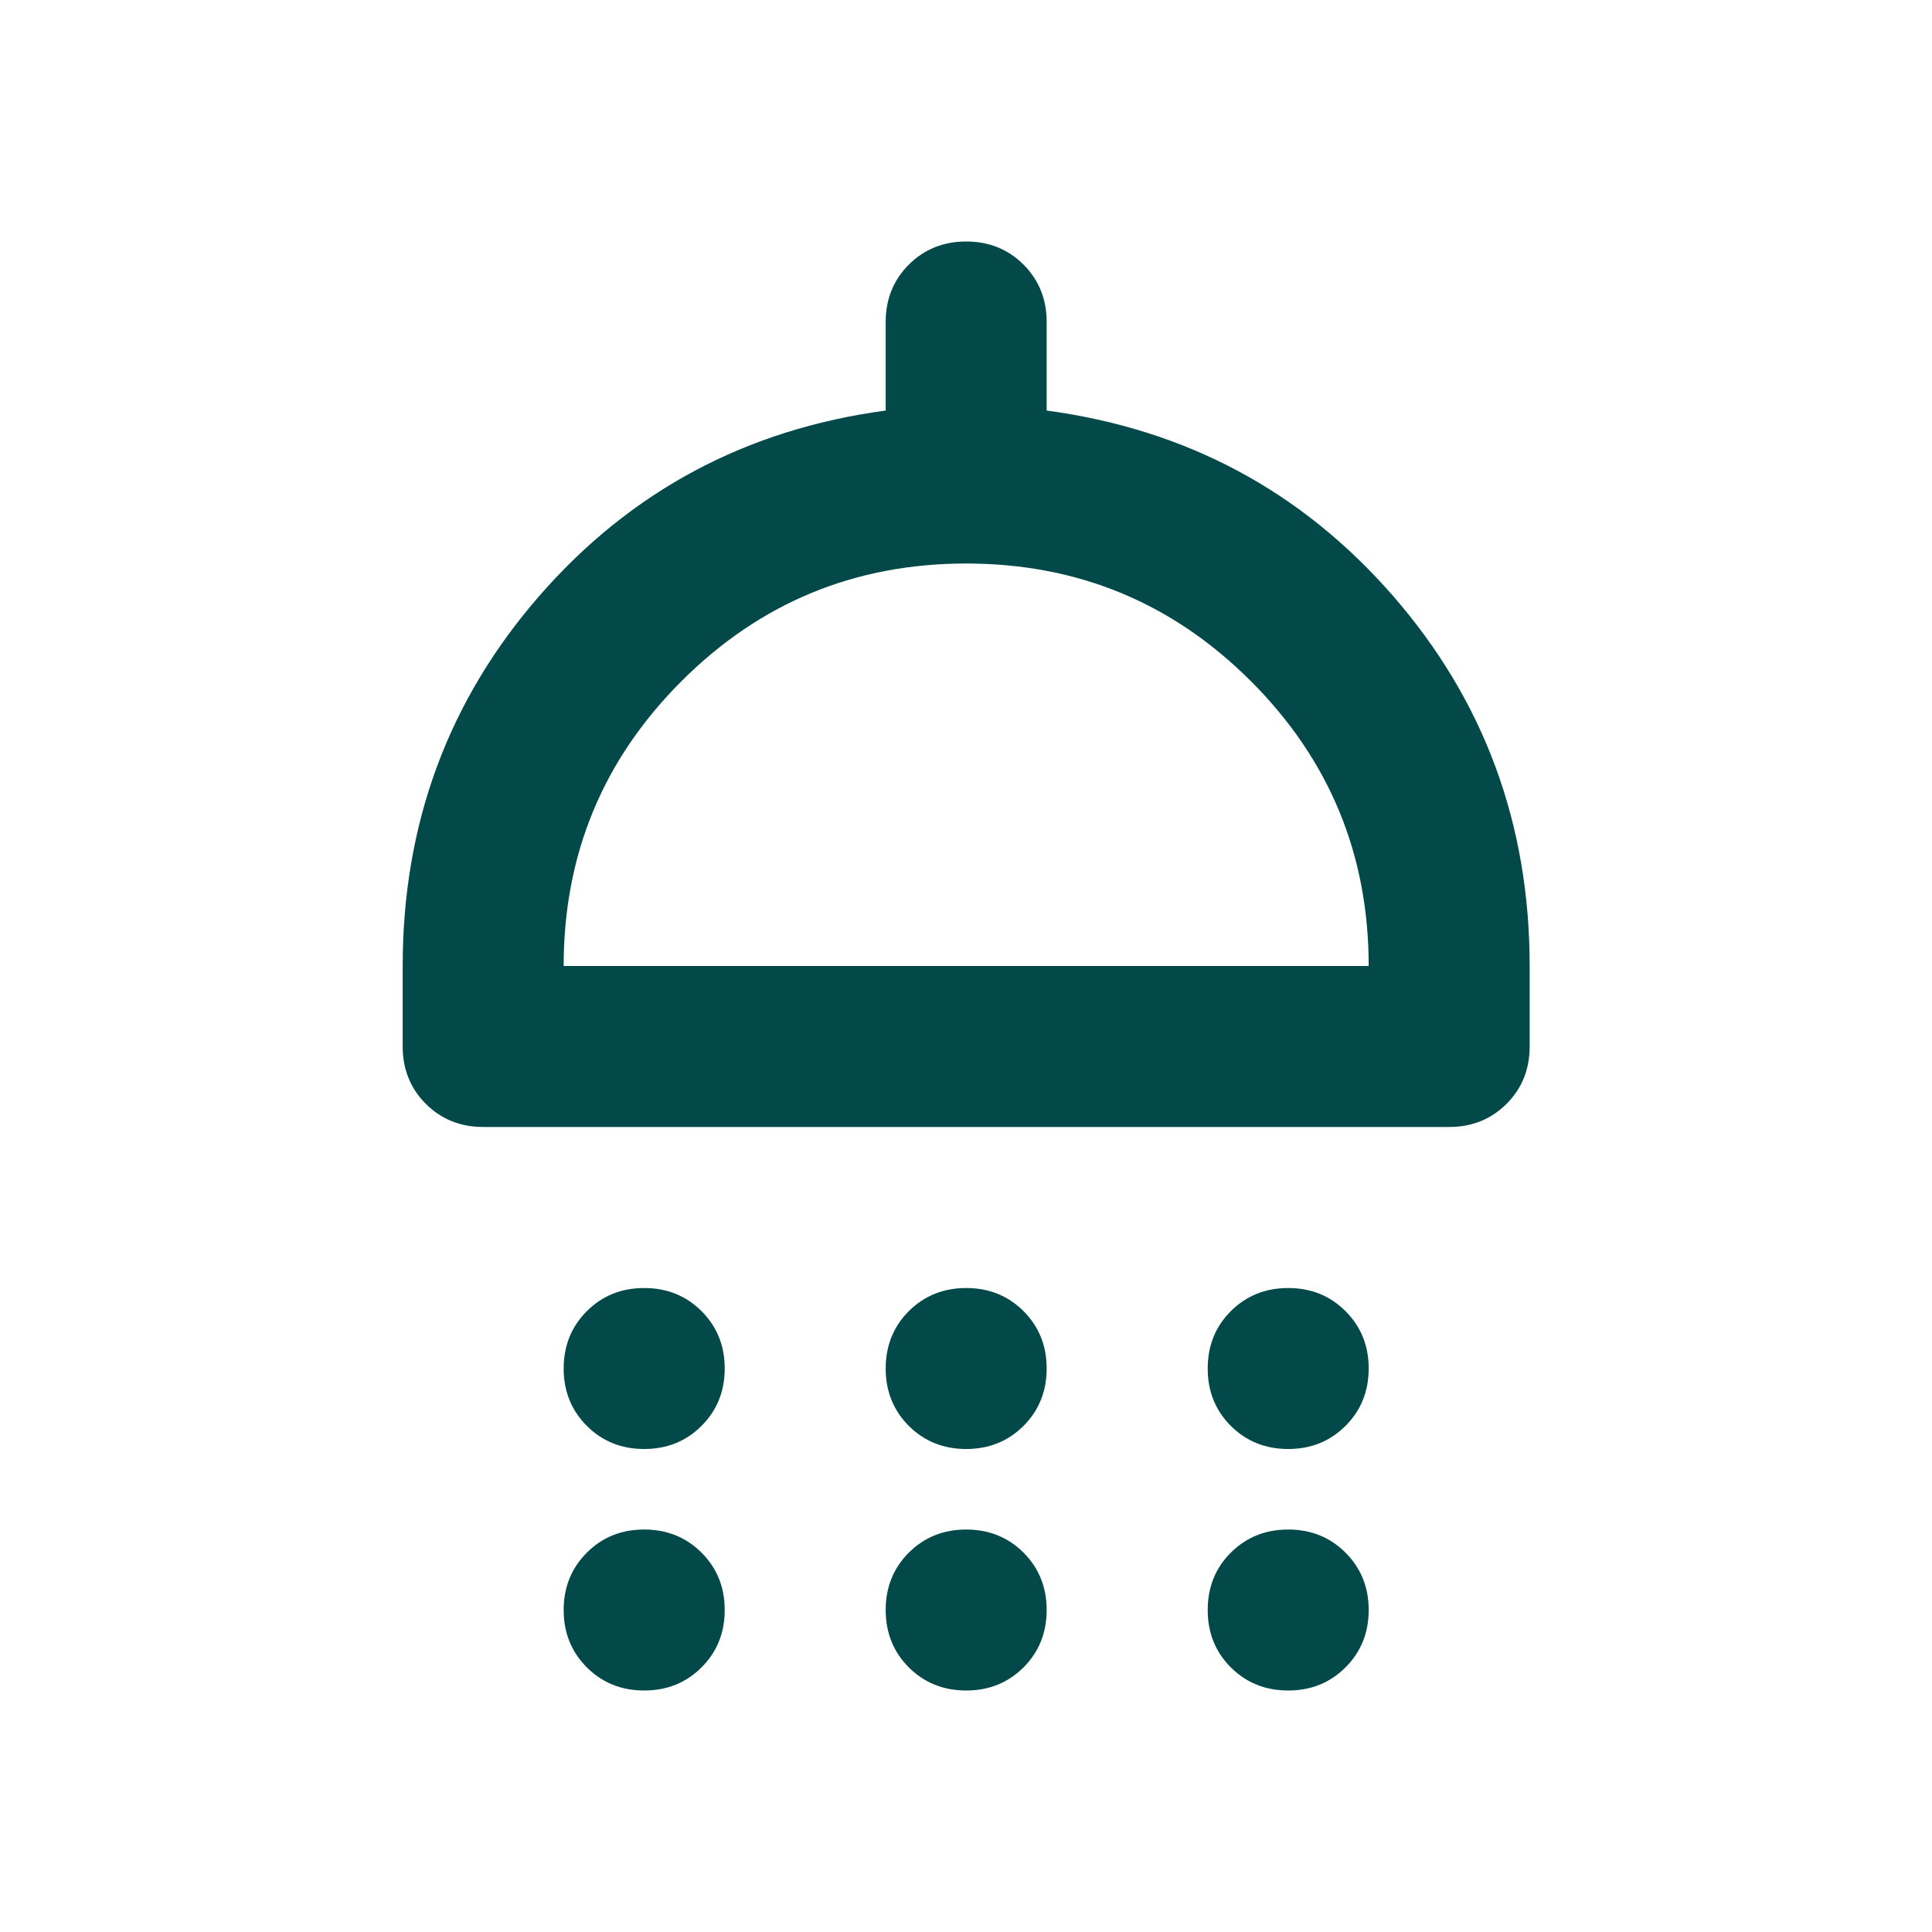
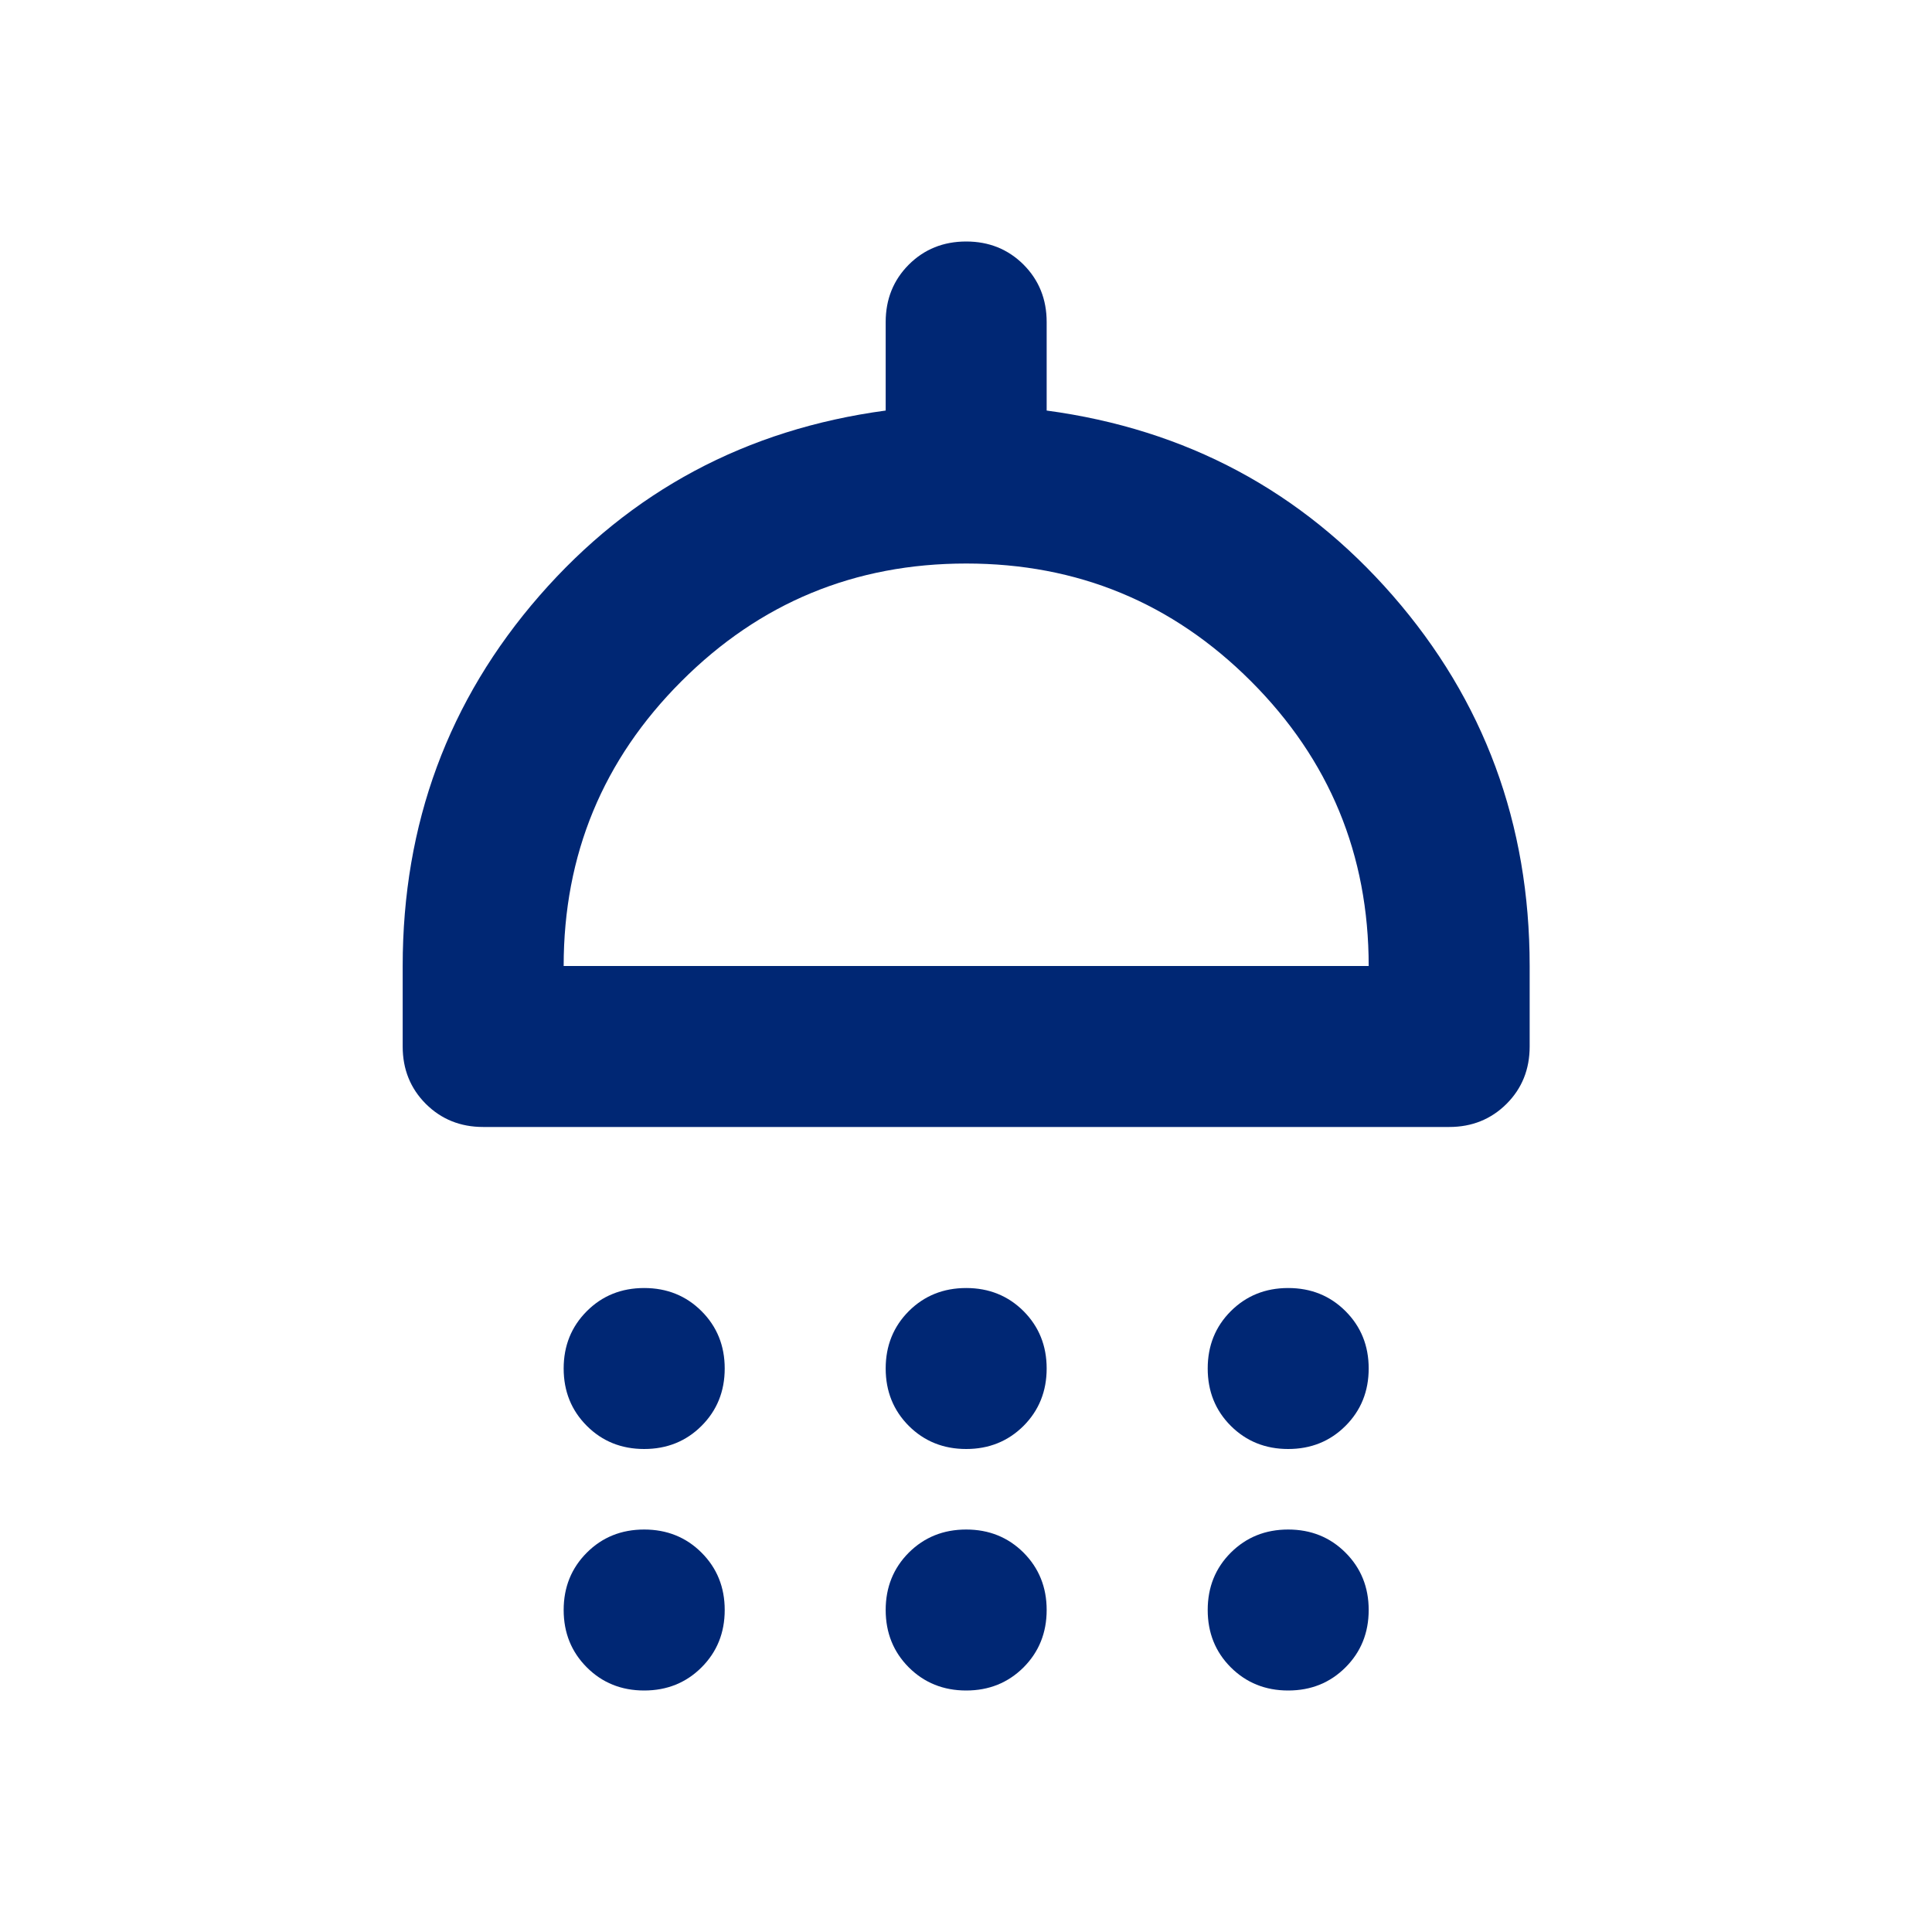
<svg xmlns="http://www.w3.org/2000/svg" width="28" height="28" viewBox="0 0 28 28" fill="none">
  <mask id="mask0_95_4272" style="mask-type:alpha" maskUnits="userSpaceOnUse" x="0" y="0" width="28" height="28">
    <rect width="28" height="28" fill="#D9D9D9" />
  </mask>
  <g mask="url(#mask0_95_4272)">
-     <path d="M9.336 21C9.005 21 8.728 20.888 8.505 20.665C8.281 20.441 8.169 20.164 8.169 19.833C8.169 19.503 8.281 19.226 8.505 19.002C8.728 18.779 9.005 18.667 9.336 18.667C9.666 18.667 9.944 18.779 10.167 19.002C10.391 19.226 10.503 19.503 10.503 19.833C10.503 20.164 10.391 20.441 10.167 20.665C9.944 20.888 9.666 21 9.336 21ZM14.003 21C13.672 21 13.395 20.888 13.171 20.665C12.948 20.441 12.836 20.164 12.836 19.833C12.836 19.503 12.948 19.226 13.171 19.002C13.395 18.779 13.672 18.667 14.003 18.667C14.333 18.667 14.61 18.779 14.834 19.002C15.057 19.226 15.169 19.503 15.169 19.833C15.169 20.164 15.057 20.441 14.834 20.665C14.61 20.888 14.333 21 14.003 21ZM18.669 21C18.339 21 18.062 20.888 17.838 20.665C17.614 20.441 17.503 20.164 17.503 19.833C17.503 19.503 17.614 19.226 17.838 19.002C18.062 18.779 18.339 18.667 18.669 18.667C19 18.667 19.277 18.779 19.5 19.002C19.724 19.226 19.836 19.503 19.836 19.833C19.836 20.164 19.724 20.441 19.5 20.665C19.277 20.888 19 21 18.669 21ZM7.003 16.333C6.672 16.333 6.395 16.221 6.171 15.998C5.948 15.774 5.836 15.497 5.836 15.167V14C5.836 11.939 6.497 10.15 7.819 8.633C9.141 7.117 10.814 6.222 12.836 5.95V4.667C12.836 4.336 12.948 4.059 13.171 3.835C13.395 3.612 13.672 3.5 14.003 3.5C14.333 3.5 14.61 3.612 14.834 3.835C15.057 4.059 15.169 4.336 15.169 4.667V5.95C17.192 6.222 18.864 7.117 20.186 8.633C21.508 10.15 22.169 11.939 22.169 14V15.167C22.169 15.497 22.058 15.774 21.834 15.998C21.61 16.221 21.333 16.333 21.003 16.333H7.003ZM8.169 14H19.836C19.836 12.386 19.267 11.01 18.13 9.873C16.992 8.735 15.617 8.167 14.003 8.167C12.389 8.167 11.013 8.735 9.876 9.873C8.738 11.01 8.169 12.386 8.169 14ZM9.336 24.5C9.005 24.5 8.728 24.388 8.505 24.165C8.281 23.941 8.169 23.664 8.169 23.333C8.169 23.003 8.281 22.726 8.505 22.502C8.728 22.279 9.005 22.167 9.336 22.167C9.666 22.167 9.944 22.279 10.167 22.502C10.391 22.726 10.503 23.003 10.503 23.333C10.503 23.664 10.391 23.941 10.167 24.165C9.944 24.388 9.666 24.5 9.336 24.5ZM14.003 24.5C13.672 24.5 13.395 24.388 13.171 24.165C12.948 23.941 12.836 23.664 12.836 23.333C12.836 23.003 12.948 22.726 13.171 22.502C13.395 22.279 13.672 22.167 14.003 22.167C14.333 22.167 14.61 22.279 14.834 22.502C15.057 22.726 15.169 23.003 15.169 23.333C15.169 23.664 15.057 23.941 14.834 24.165C14.61 24.388 14.333 24.5 14.003 24.5ZM18.669 24.5C18.339 24.5 18.062 24.388 17.838 24.165C17.614 23.941 17.503 23.664 17.503 23.333C17.503 23.003 17.614 22.726 17.838 22.502C18.062 22.279 18.339 22.167 18.669 22.167C19 22.167 19.277 22.279 19.5 22.502C19.724 22.726 19.836 23.003 19.836 23.333C19.836 23.664 19.724 23.941 19.5 24.165C19.277 24.388 19 24.5 18.669 24.5Z" fill="#044949" />
+     <path d="M9.336 21C9.005 21 8.728 20.888 8.505 20.665C8.281 20.441 8.169 20.164 8.169 19.833C8.169 19.503 8.281 19.226 8.505 19.002C8.728 18.779 9.005 18.667 9.336 18.667C9.666 18.667 9.944 18.779 10.167 19.002C10.391 19.226 10.503 19.503 10.503 19.833C10.503 20.164 10.391 20.441 10.167 20.665C9.944 20.888 9.666 21 9.336 21ZM14.003 21C13.672 21 13.395 20.888 13.171 20.665C12.948 20.441 12.836 20.164 12.836 19.833C12.836 19.503 12.948 19.226 13.171 19.002C13.395 18.779 13.672 18.667 14.003 18.667C14.333 18.667 14.61 18.779 14.834 19.002C15.057 19.226 15.169 19.503 15.169 19.833C15.169 20.164 15.057 20.441 14.834 20.665C14.61 20.888 14.333 21 14.003 21ZM18.669 21C18.339 21 18.062 20.888 17.838 20.665C17.614 20.441 17.503 20.164 17.503 19.833C17.503 19.503 17.614 19.226 17.838 19.002C18.062 18.779 18.339 18.667 18.669 18.667C19 18.667 19.277 18.779 19.5 19.002C19.724 19.226 19.836 19.503 19.836 19.833C19.836 20.164 19.724 20.441 19.5 20.665C19.277 20.888 19 21 18.669 21ZM7.003 16.333C6.672 16.333 6.395 16.221 6.171 15.998C5.948 15.774 5.836 15.497 5.836 15.167V14C5.836 11.939 6.497 10.15 7.819 8.633C9.141 7.117 10.814 6.222 12.836 5.95V4.667C12.836 4.336 12.948 4.059 13.171 3.835C13.395 3.612 13.672 3.5 14.003 3.5C14.333 3.5 14.61 3.612 14.834 3.835C15.057 4.059 15.169 4.336 15.169 4.667V5.95C17.192 6.222 18.864 7.117 20.186 8.633C21.508 10.15 22.169 11.939 22.169 14V15.167C22.169 15.497 22.058 15.774 21.834 15.998C21.61 16.221 21.333 16.333 21.003 16.333H7.003ZM8.169 14H19.836C19.836 12.386 19.267 11.01 18.13 9.873C16.992 8.735 15.617 8.167 14.003 8.167C12.389 8.167 11.013 8.735 9.876 9.873C8.738 11.01 8.169 12.386 8.169 14ZM9.336 24.5C9.005 24.5 8.728 24.388 8.505 24.165C8.281 23.941 8.169 23.664 8.169 23.333C8.169 23.003 8.281 22.726 8.505 22.502C8.728 22.279 9.005 22.167 9.336 22.167C9.666 22.167 9.944 22.279 10.167 22.502C10.391 22.726 10.503 23.003 10.503 23.333C10.503 23.664 10.391 23.941 10.167 24.165C9.944 24.388 9.666 24.5 9.336 24.5ZM14.003 24.5C13.672 24.5 13.395 24.388 13.171 24.165C12.948 23.941 12.836 23.664 12.836 23.333C12.836 23.003 12.948 22.726 13.171 22.502C13.395 22.279 13.672 22.167 14.003 22.167C14.333 22.167 14.61 22.279 14.834 22.502C15.057 22.726 15.169 23.003 15.169 23.333C15.169 23.664 15.057 23.941 14.834 24.165C14.61 24.388 14.333 24.5 14.003 24.5ZM18.669 24.5C18.339 24.5 18.062 24.388 17.838 24.165C17.614 23.941 17.503 23.664 17.503 23.333C17.503 23.003 17.614 22.726 17.838 22.502C18.062 22.279 18.339 22.167 18.669 22.167C19 22.167 19.277 22.279 19.5 22.502C19.724 22.726 19.836 23.003 19.836 23.333C19.836 23.664 19.724 23.941 19.5 24.165C19.277 24.388 19 24.5 18.669 24.5Z" fill="#002774" />
  </g>
</svg>
